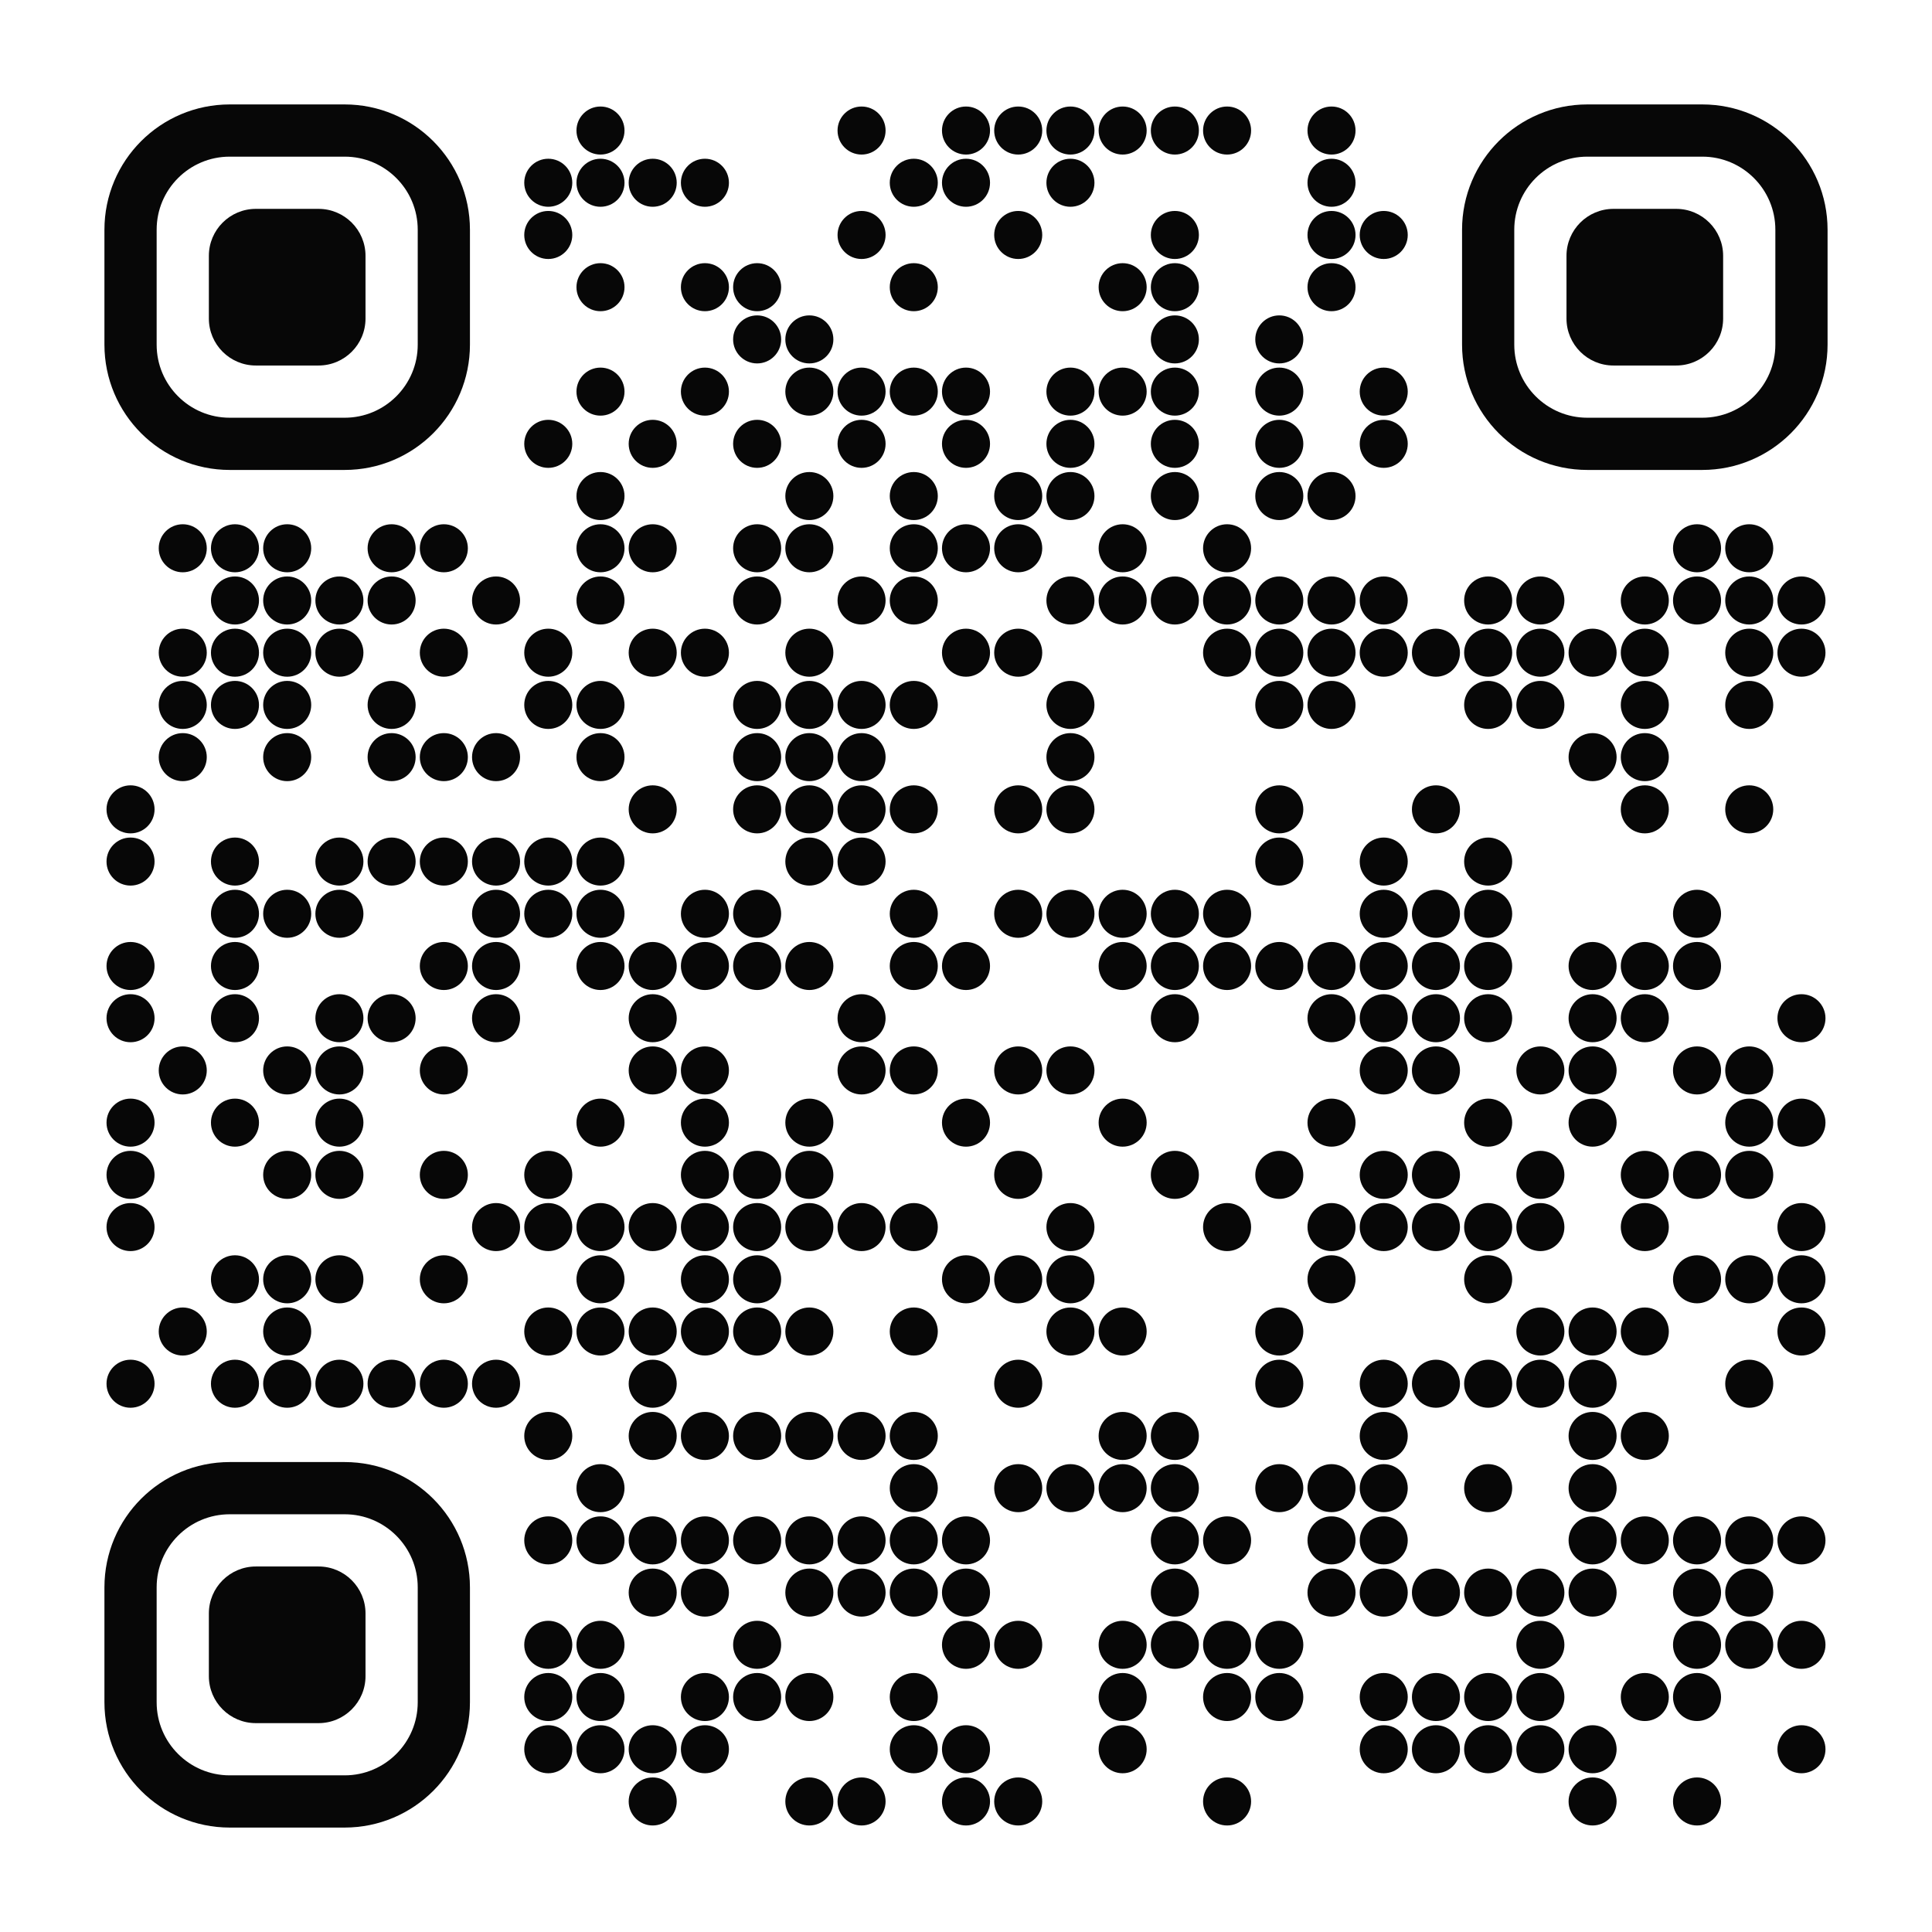
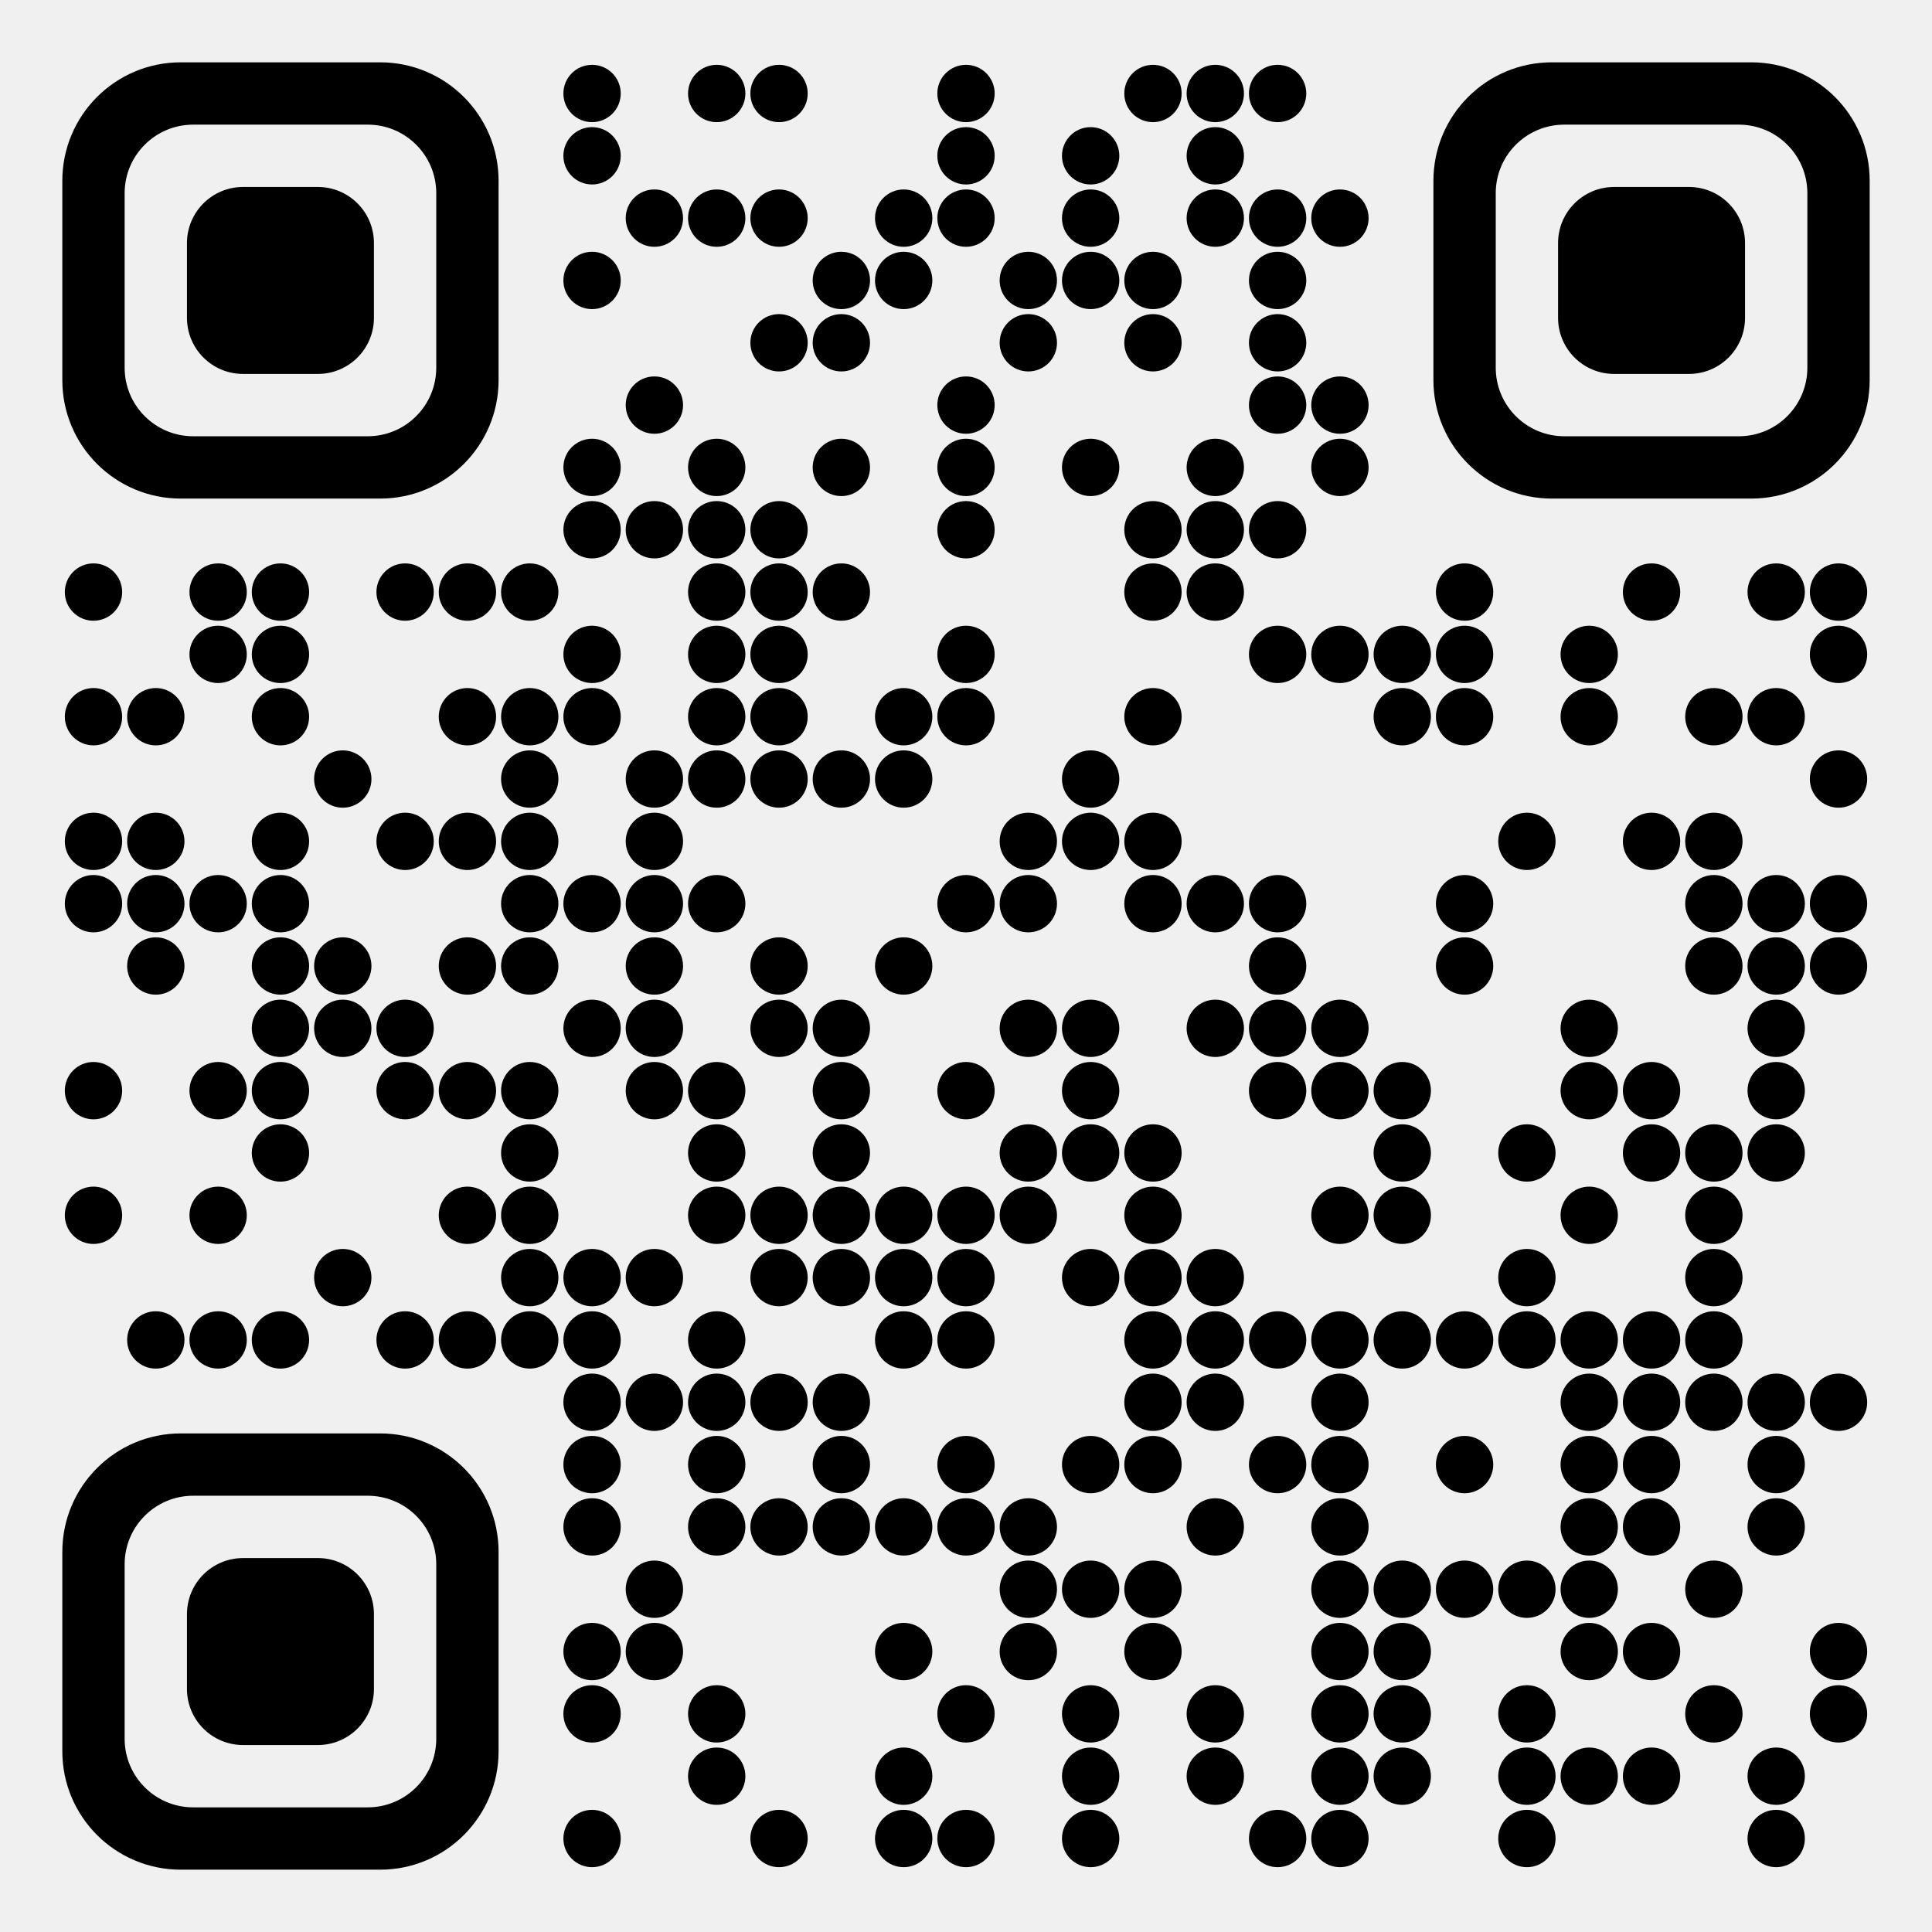
- <svg xmlns="http://www.w3.org/2000/svg" viewBox="0 0 37 37" shape-rendering="geometricPrecision">
-   <rect width="37" height="37" fill="#fff" />
-   <g fill="#070707">
-     <circle cx="11.5" cy="2.5" r="0.46" />
-     <circle cx="16.5" cy="2.5" r="0.46" />
-     <circle cx="18.5" cy="2.5" r="0.46" />
-     <circle cx="19.5" cy="2.5" r="0.46" />
-     <circle cx="20.5" cy="2.5" r="0.46" />
-     <circle cx="21.5" cy="2.5" r="0.46" />
-     <circle cx="22.5" cy="2.5" r="0.46" />
-     <circle cx="23.5" cy="2.5" r="0.46" />
-     <circle cx="25.5" cy="2.5" r="0.46" />
-     <circle cx="10.5" cy="3.5" r="0.46" />
-     <circle cx="11.5" cy="3.5" r="0.46" />
-     <circle cx="12.5" cy="3.5" r="0.46" />
-     <circle cx="13.5" cy="3.5" r="0.46" />
-     <circle cx="17.5" cy="3.5" r="0.46" />
-     <circle cx="18.5" cy="3.5" r="0.46" />
-     <circle cx="20.5" cy="3.5" r="0.46" />
-     <circle cx="25.5" cy="3.5" r="0.46" />
-     <circle cx="10.5" cy="4.5" r="0.46" />
-     <circle cx="16.5" cy="4.5" r="0.46" />
-     <circle cx="19.5" cy="4.5" r="0.46" />
-     <circle cx="22.5" cy="4.5" r="0.46" />
-     <circle cx="25.5" cy="4.5" r="0.46" />
-     <circle cx="26.5" cy="4.5" r="0.46" />
-     <circle cx="11.5" cy="5.5" r="0.46" />
-     <circle cx="13.5" cy="5.5" r="0.46" />
-     <circle cx="14.5" cy="5.5" r="0.46" />
-     <circle cx="17.5" cy="5.5" r="0.46" />
-     <circle cx="21.5" cy="5.5" r="0.46" />
-     <circle cx="22.5" cy="5.5" r="0.46" />
-     <circle cx="25.5" cy="5.5" r="0.46" />
-     <circle cx="14.5" cy="6.5" r="0.46" />
-     <circle cx="15.5" cy="6.5" r="0.46" />
-     <circle cx="22.5" cy="6.5" r="0.46" />
-     <circle cx="24.5" cy="6.5" r="0.46" />
-     <circle cx="11.5" cy="7.5" r="0.46" />
-     <circle cx="13.5" cy="7.5" r="0.46" />
-     <circle cx="15.5" cy="7.5" r="0.46" />
-     <circle cx="16.5" cy="7.5" r="0.46" />
-     <circle cx="17.5" cy="7.5" r="0.46" />
-     <circle cx="18.5" cy="7.5" r="0.46" />
-     <circle cx="20.5" cy="7.5" r="0.46" />
-     <circle cx="21.5" cy="7.5" r="0.46" />
-     <circle cx="22.5" cy="7.5" r="0.46" />
-     <circle cx="24.5" cy="7.5" r="0.46" />
-     <circle cx="26.5" cy="7.5" r="0.46" />
-     <circle cx="10.5" cy="8.5" r="0.46" />
-     <circle cx="12.5" cy="8.5" r="0.46" />
-     <circle cx="14.5" cy="8.5" r="0.46" />
-     <circle cx="16.5" cy="8.5" r="0.46" />
-     <circle cx="18.5" cy="8.5" r="0.46" />
-     <circle cx="20.5" cy="8.5" r="0.46" />
-     <circle cx="22.5" cy="8.5" r="0.46" />
-     <circle cx="24.5" cy="8.5" r="0.46" />
-     <circle cx="26.5" cy="8.5" r="0.46" />
-     <circle cx="11.5" cy="9.5" r="0.46" />
-     <circle cx="15.5" cy="9.5" r="0.46" />
-     <circle cx="17.5" cy="9.5" r="0.46" />
-     <circle cx="19.5" cy="9.5" r="0.46" />
-     <circle cx="20.5" cy="9.5" r="0.46" />
-     <circle cx="22.5" cy="9.5" r="0.46" />
-     <circle cx="24.5" cy="9.5" r="0.46" />
-     <circle cx="25.5" cy="9.5" r="0.46" />
-     <circle cx="3.5" cy="10.5" r="0.46" />
-     <circle cx="4.5" cy="10.5" r="0.46" />
-     <circle cx="5.5" cy="10.5" r="0.46" />
-     <circle cx="7.5" cy="10.5" r="0.46" />
-     <circle cx="8.5" cy="10.5" r="0.46" />
-     <circle cx="11.5" cy="10.5" r="0.46" />
-     <circle cx="12.5" cy="10.5" r="0.46" />
-     <circle cx="14.5" cy="10.5" r="0.46" />
-     <circle cx="15.5" cy="10.5" r="0.46" />
-     <circle cx="17.5" cy="10.5" r="0.46" />
-     <circle cx="18.5" cy="10.5" r="0.46" />
-     <circle cx="19.5" cy="10.5" r="0.46" />
-     <circle cx="21.5" cy="10.5" r="0.46" />
-     <circle cx="23.5" cy="10.5" r="0.46" />
-     <circle cx="32.5" cy="10.5" r="0.46" />
-     <circle cx="33.5" cy="10.5" r="0.46" />
-     <circle cx="4.5" cy="11.5" r="0.46" />
-     <circle cx="5.5" cy="11.5" r="0.46" />
-     <circle cx="6.5" cy="11.5" r="0.46" />
-     <circle cx="7.5" cy="11.5" r="0.46" />
-     <circle cx="9.5" cy="11.5" r="0.46" />
-     <circle cx="11.5" cy="11.5" r="0.46" />
-     <circle cx="14.5" cy="11.5" r="0.46" />
-     <circle cx="16.5" cy="11.5" r="0.46" />
-     <circle cx="17.5" cy="11.5" r="0.46" />
-     <circle cx="20.5" cy="11.5" r="0.46" />
-     <circle cx="21.5" cy="11.5" r="0.46" />
-     <circle cx="22.5" cy="11.5" r="0.46" />
-     <circle cx="23.5" cy="11.5" r="0.46" />
-     <circle cx="24.5" cy="11.5" r="0.46" />
-     <circle cx="25.5" cy="11.5" r="0.46" />
-     <circle cx="26.5" cy="11.5" r="0.46" />
-     <circle cx="28.5" cy="11.5" r="0.46" />
-     <circle cx="29.5" cy="11.5" r="0.46" />
-     <circle cx="31.5" cy="11.5" r="0.46" />
-     <circle cx="32.5" cy="11.5" r="0.46" />
-     <circle cx="33.5" cy="11.5" r="0.46" />
-     <circle cx="34.5" cy="11.5" r="0.46" />
-     <circle cx="3.5" cy="12.5" r="0.46" />
-     <circle cx="4.5" cy="12.5" r="0.46" />
-     <circle cx="5.5" cy="12.5" r="0.46" />
-     <circle cx="6.5" cy="12.5" r="0.46" />
-     <circle cx="8.5" cy="12.5" r="0.46" />
-     <circle cx="10.5" cy="12.5" r="0.46" />
-     <circle cx="12.5" cy="12.5" r="0.46" />
-     <circle cx="13.5" cy="12.5" r="0.46" />
-     <circle cx="15.5" cy="12.5" r="0.46" />
-     <circle cx="18.5" cy="12.5" r="0.46" />
-     <circle cx="19.5" cy="12.5" r="0.46" />
-     <circle cx="23.5" cy="12.5" r="0.46" />
-     <circle cx="24.5" cy="12.5" r="0.46" />
-     <circle cx="25.5" cy="12.5" r="0.46" />
-     <circle cx="26.5" cy="12.5" r="0.46" />
-     <circle cx="27.5" cy="12.5" r="0.46" />
-     <circle cx="28.5" cy="12.5" r="0.46" />
-     <circle cx="29.5" cy="12.5" r="0.46" />
-     <circle cx="30.5" cy="12.5" r="0.46" />
-     <circle cx="31.5" cy="12.5" r="0.46" />
-     <circle cx="33.5" cy="12.5" r="0.46" />
-     <circle cx="34.5" cy="12.5" r="0.46" />
-     <circle cx="3.5" cy="13.5" r="0.46" />
-     <circle cx="4.5" cy="13.5" r="0.46" />
-     <circle cx="5.5" cy="13.5" r="0.46" />
-     <circle cx="7.5" cy="13.5" r="0.46" />
-     <circle cx="10.5" cy="13.5" r="0.46" />
-     <circle cx="11.5" cy="13.5" r="0.46" />
-     <circle cx="14.5" cy="13.5" r="0.46" />
-     <circle cx="15.5" cy="13.5" r="0.46" />
-     <circle cx="16.5" cy="13.5" r="0.46" />
-     <circle cx="17.5" cy="13.5" r="0.46" />
-     <circle cx="20.5" cy="13.5" r="0.46" />
-     <circle cx="24.5" cy="13.5" r="0.46" />
-     <circle cx="25.5" cy="13.5" r="0.46" />
-     <circle cx="28.5" cy="13.5" r="0.46" />
-     <circle cx="29.5" cy="13.5" r="0.46" />
-     <circle cx="31.5" cy="13.5" r="0.46" />
-     <circle cx="33.5" cy="13.5" r="0.46" />
-     <circle cx="3.5" cy="14.5" r="0.46" />
-     <circle cx="5.5" cy="14.5" r="0.46" />
-     <circle cx="7.5" cy="14.5" r="0.46" />
-     <circle cx="8.5" cy="14.5" r="0.46" />
-     <circle cx="9.5" cy="14.5" r="0.46" />
-     <circle cx="11.5" cy="14.5" r="0.46" />
-     <circle cx="14.5" cy="14.5" r="0.46" />
-     <circle cx="15.5" cy="14.5" r="0.46" />
-     <circle cx="16.5" cy="14.5" r="0.46" />
-     <circle cx="20.5" cy="14.5" r="0.46" />
-     <circle cx="30.5" cy="14.5" r="0.46" />
-     <circle cx="31.5" cy="14.5" r="0.46" />
-     <circle cx="2.5" cy="15.5" r="0.46" />
-     <circle cx="12.5" cy="15.5" r="0.46" />
-     <circle cx="14.5" cy="15.5" r="0.46" />
-     <circle cx="15.5" cy="15.5" r="0.46" />
-     <circle cx="16.5" cy="15.5" r="0.46" />
-     <circle cx="17.5" cy="15.5" r="0.46" />
-     <circle cx="19.5" cy="15.5" r="0.46" />
-     <circle cx="20.5" cy="15.5" r="0.46" />
-     <circle cx="24.5" cy="15.5" r="0.46" />
-     <circle cx="27.5" cy="15.5" r="0.46" />
-     <circle cx="31.5" cy="15.5" r="0.46" />
-     <circle cx="33.5" cy="15.5" r="0.46" />
-     <circle cx="2.5" cy="16.5" r="0.46" />
-     <circle cx="4.5" cy="16.5" r="0.46" />
-     <circle cx="6.5" cy="16.5" r="0.46" />
-     <circle cx="7.5" cy="16.5" r="0.46" />
-     <circle cx="8.5" cy="16.5" r="0.46" />
-     <circle cx="9.5" cy="16.5" r="0.46" />
-     <circle cx="10.5" cy="16.5" r="0.46" />
-     <circle cx="11.5" cy="16.5" r="0.46" />
-     <circle cx="15.5" cy="16.5" r="0.46" />
-     <circle cx="16.5" cy="16.5" r="0.46" />
-     <circle cx="24.5" cy="16.5" r="0.46" />
-     <circle cx="26.5" cy="16.5" r="0.46" />
-     <circle cx="28.5" cy="16.5" r="0.46" />
-     <circle cx="4.5" cy="17.5" r="0.46" />
-     <circle cx="5.5" cy="17.5" r="0.46" />
-     <circle cx="6.5" cy="17.5" r="0.46" />
-     <circle cx="9.5" cy="17.5" r="0.46" />
-     <circle cx="10.5" cy="17.5" r="0.46" />
-     <circle cx="11.5" cy="17.5" r="0.46" />
-     <circle cx="13.5" cy="17.5" r="0.46" />
-     <circle cx="14.5" cy="17.5" r="0.46" />
-     <circle cx="17.5" cy="17.5" r="0.46" />
-     <circle cx="19.5" cy="17.5" r="0.46" />
-     <circle cx="20.5" cy="17.5" r="0.46" />
-     <circle cx="21.5" cy="17.5" r="0.46" />
-     <circle cx="22.5" cy="17.5" r="0.46" />
-     <circle cx="23.5" cy="17.5" r="0.46" />
-     <circle cx="26.5" cy="17.5" r="0.46" />
-     <circle cx="27.5" cy="17.5" r="0.46" />
-     <circle cx="28.5" cy="17.5" r="0.46" />
-     <circle cx="32.5" cy="17.5" r="0.46" />
-     <circle cx="2.5" cy="18.5" r="0.46" />
-     <circle cx="4.5" cy="18.5" r="0.46" />
-     <circle cx="8.5" cy="18.5" r="0.46" />
-     <circle cx="9.5" cy="18.5" r="0.46" />
-     <circle cx="11.5" cy="18.5" r="0.46" />
-     <circle cx="12.5" cy="18.5" r="0.46" />
-     <circle cx="13.5" cy="18.5" r="0.46" />
-     <circle cx="14.5" cy="18.5" r="0.46" />
-     <circle cx="15.5" cy="18.5" r="0.46" />
-     <circle cx="17.5" cy="18.5" r="0.46" />
-     <circle cx="18.5" cy="18.5" r="0.46" />
-     <circle cx="21.5" cy="18.5" r="0.46" />
-     <circle cx="22.5" cy="18.5" r="0.46" />
-     <circle cx="23.5" cy="18.5" r="0.46" />
-     <circle cx="24.5" cy="18.5" r="0.46" />
-     <circle cx="25.5" cy="18.5" r="0.46" />
-     <circle cx="26.5" cy="18.5" r="0.46" />
-     <circle cx="27.5" cy="18.5" r="0.46" />
-     <circle cx="28.5" cy="18.5" r="0.46" />
-     <circle cx="30.5" cy="18.5" r="0.46" />
-     <circle cx="31.5" cy="18.5" r="0.46" />
-     <circle cx="32.5" cy="18.5" r="0.46" />
-     <circle cx="2.5" cy="19.5" r="0.46" />
-     <circle cx="4.5" cy="19.5" r="0.46" />
-     <circle cx="6.5" cy="19.5" r="0.46" />
-     <circle cx="7.5" cy="19.5" r="0.46" />
-     <circle cx="9.5" cy="19.5" r="0.46" />
-     <circle cx="12.5" cy="19.5" r="0.46" />
-     <circle cx="16.5" cy="19.5" r="0.46" />
-     <circle cx="22.5" cy="19.5" r="0.46" />
-     <circle cx="25.5" cy="19.5" r="0.46" />
-     <circle cx="26.5" cy="19.5" r="0.46" />
-     <circle cx="27.5" cy="19.5" r="0.46" />
-     <circle cx="28.5" cy="19.5" r="0.46" />
-     <circle cx="30.5" cy="19.5" r="0.46" />
-     <circle cx="31.5" cy="19.5" r="0.46" />
-     <circle cx="34.5" cy="19.5" r="0.46" />
-     <circle cx="3.5" cy="20.5" r="0.46" />
-     <circle cx="5.5" cy="20.5" r="0.46" />
-     <circle cx="6.5" cy="20.5" r="0.46" />
-     <circle cx="8.5" cy="20.5" r="0.46" />
-     <circle cx="12.5" cy="20.5" r="0.46" />
-     <circle cx="13.5" cy="20.5" r="0.46" />
-     <circle cx="16.5" cy="20.5" r="0.46" />
-     <circle cx="17.5" cy="20.5" r="0.46" />
-     <circle cx="19.5" cy="20.5" r="0.46" />
-     <circle cx="20.5" cy="20.5" r="0.46" />
-     <circle cx="26.5" cy="20.5" r="0.46" />
-     <circle cx="27.5" cy="20.5" r="0.46" />
-     <circle cx="29.5" cy="20.5" r="0.46" />
-     <circle cx="30.5" cy="20.5" r="0.46" />
-     <circle cx="32.5" cy="20.5" r="0.46" />
-     <circle cx="33.5" cy="20.5" r="0.46" />
-     <circle cx="2.5" cy="21.5" r="0.46" />
-     <circle cx="4.5" cy="21.5" r="0.46" />
-     <circle cx="6.5" cy="21.5" r="0.46" />
-     <circle cx="11.5" cy="21.5" r="0.46" />
-     <circle cx="13.5" cy="21.5" r="0.46" />
-     <circle cx="15.5" cy="21.5" r="0.46" />
-     <circle cx="18.5" cy="21.5" r="0.46" />
-     <circle cx="21.5" cy="21.5" r="0.46" />
-     <circle cx="25.5" cy="21.5" r="0.46" />
-     <circle cx="28.5" cy="21.5" r="0.46" />
-     <circle cx="30.5" cy="21.5" r="0.46" />
-     <circle cx="33.5" cy="21.5" r="0.46" />
-     <circle cx="34.5" cy="21.5" r="0.46" />
-     <circle cx="2.5" cy="22.5" r="0.46" />
-     <circle cx="5.5" cy="22.5" r="0.46" />
-     <circle cx="6.5" cy="22.5" r="0.46" />
-     <circle cx="8.5" cy="22.5" r="0.46" />
-     <circle cx="10.5" cy="22.5" r="0.46" />
-     <circle cx="13.5" cy="22.5" r="0.46" />
-     <circle cx="14.5" cy="22.5" r="0.46" />
-     <circle cx="15.5" cy="22.5" r="0.46" />
-     <circle cx="19.5" cy="22.5" r="0.46" />
-     <circle cx="22.5" cy="22.5" r="0.46" />
-     <circle cx="24.5" cy="22.5" r="0.46" />
-     <circle cx="26.5" cy="22.5" r="0.46" />
-     <circle cx="27.5" cy="22.5" r="0.46" />
-     <circle cx="29.5" cy="22.5" r="0.46" />
-     <circle cx="31.5" cy="22.5" r="0.46" />
-     <circle cx="32.5" cy="22.5" r="0.46" />
-     <circle cx="33.5" cy="22.5" r="0.46" />
-     <circle cx="2.5" cy="23.5" r="0.46" />
-     <circle cx="9.5" cy="23.5" r="0.46" />
-     <circle cx="10.5" cy="23.5" r="0.46" />
-     <circle cx="11.5" cy="23.5" r="0.46" />
-     <circle cx="12.5" cy="23.5" r="0.46" />
-     <circle cx="13.5" cy="23.5" r="0.46" />
-     <circle cx="14.5" cy="23.5" r="0.46" />
-     <circle cx="15.5" cy="23.5" r="0.46" />
-     <circle cx="16.5" cy="23.5" r="0.46" />
-     <circle cx="17.5" cy="23.5" r="0.46" />
-     <circle cx="20.5" cy="23.5" r="0.46" />
-     <circle cx="23.5" cy="23.5" r="0.46" />
-     <circle cx="25.5" cy="23.5" r="0.46" />
-     <circle cx="26.5" cy="23.5" r="0.46" />
-     <circle cx="27.5" cy="23.5" r="0.46" />
-     <circle cx="28.5" cy="23.5" r="0.46" />
-     <circle cx="29.5" cy="23.5" r="0.46" />
-     <circle cx="31.5" cy="23.5" r="0.46" />
-     <circle cx="34.5" cy="23.5" r="0.46" />
-     <circle cx="4.5" cy="24.5" r="0.46" />
-     <circle cx="5.5" cy="24.5" r="0.46" />
-     <circle cx="6.5" cy="24.5" r="0.46" />
-     <circle cx="8.5" cy="24.5" r="0.46" />
-     <circle cx="11.5" cy="24.5" r="0.46" />
-     <circle cx="13.5" cy="24.5" r="0.46" />
-     <circle cx="14.5" cy="24.5" r="0.46" />
-     <circle cx="18.5" cy="24.5" r="0.46" />
-     <circle cx="19.5" cy="24.5" r="0.46" />
-     <circle cx="20.5" cy="24.5" r="0.46" />
-     <circle cx="25.5" cy="24.5" r="0.46" />
-     <circle cx="28.5" cy="24.5" r="0.46" />
-     <circle cx="32.5" cy="24.5" r="0.46" />
-     <circle cx="33.5" cy="24.5" r="0.46" />
-     <circle cx="34.5" cy="24.5" r="0.46" />
-     <circle cx="3.5" cy="25.5" r="0.46" />
-     <circle cx="5.5" cy="25.5" r="0.46" />
-     <circle cx="10.5" cy="25.5" r="0.46" />
-     <circle cx="11.5" cy="25.5" r="0.46" />
-     <circle cx="12.5" cy="25.5" r="0.46" />
-     <circle cx="13.5" cy="25.5" r="0.46" />
-     <circle cx="14.5" cy="25.5" r="0.46" />
-     <circle cx="15.5" cy="25.5" r="0.46" />
-     <circle cx="17.5" cy="25.5" r="0.46" />
-     <circle cx="20.5" cy="25.5" r="0.46" />
-     <circle cx="21.5" cy="25.5" r="0.46" />
-     <circle cx="24.5" cy="25.5" r="0.46" />
-     <circle cx="29.5" cy="25.5" r="0.46" />
-     <circle cx="30.5" cy="25.5" r="0.46" />
-     <circle cx="31.5" cy="25.5" r="0.46" />
-     <circle cx="34.5" cy="25.5" r="0.46" />
-     <circle cx="2.5" cy="26.5" r="0.46" />
-     <circle cx="4.5" cy="26.5" r="0.46" />
-     <circle cx="5.5" cy="26.5" r="0.46" />
-     <circle cx="6.5" cy="26.5" r="0.46" />
-     <circle cx="7.5" cy="26.5" r="0.46" />
-     <circle cx="8.5" cy="26.5" r="0.46" />
-     <circle cx="9.5" cy="26.5" r="0.46" />
-     <circle cx="12.5" cy="26.5" r="0.46" />
-     <circle cx="19.5" cy="26.5" r="0.46" />
-     <circle cx="24.5" cy="26.5" r="0.46" />
-     <circle cx="26.5" cy="26.5" r="0.46" />
-     <circle cx="27.5" cy="26.5" r="0.46" />
-     <circle cx="28.5" cy="26.5" r="0.46" />
-     <circle cx="29.5" cy="26.5" r="0.46" />
-     <circle cx="30.5" cy="26.5" r="0.46" />
-     <circle cx="33.5" cy="26.5" r="0.46" />
-     <circle cx="10.5" cy="27.5" r="0.46" />
-     <circle cx="12.5" cy="27.5" r="0.46" />
-     <circle cx="13.5" cy="27.5" r="0.46" />
-     <circle cx="14.5" cy="27.5" r="0.46" />
-     <circle cx="15.5" cy="27.5" r="0.46" />
-     <circle cx="16.5" cy="27.5" r="0.46" />
-     <circle cx="17.5" cy="27.5" r="0.46" />
-     <circle cx="21.5" cy="27.5" r="0.46" />
-     <circle cx="22.5" cy="27.5" r="0.46" />
-     <circle cx="26.5" cy="27.5" r="0.46" />
-     <circle cx="30.5" cy="27.5" r="0.46" />
-     <circle cx="31.5" cy="27.5" r="0.46" />
-     <circle cx="11.5" cy="28.5" r="0.46" />
-     <circle cx="17.5" cy="28.5" r="0.46" />
-     <circle cx="19.5" cy="28.5" r="0.46" />
-     <circle cx="20.5" cy="28.5" r="0.46" />
-     <circle cx="21.5" cy="28.5" r="0.46" />
-     <circle cx="22.5" cy="28.5" r="0.46" />
-     <circle cx="24.5" cy="28.5" r="0.46" />
-     <circle cx="25.5" cy="28.5" r="0.46" />
-     <circle cx="26.5" cy="28.5" r="0.46" />
-     <circle cx="28.5" cy="28.5" r="0.46" />
-     <circle cx="30.5" cy="28.5" r="0.46" />
-     <circle cx="10.5" cy="29.5" r="0.46" />
-     <circle cx="11.5" cy="29.5" r="0.46" />
-     <circle cx="12.5" cy="29.5" r="0.46" />
-     <circle cx="13.5" cy="29.5" r="0.46" />
-     <circle cx="14.5" cy="29.5" r="0.46" />
-     <circle cx="15.5" cy="29.5" r="0.46" />
-     <circle cx="16.5" cy="29.5" r="0.46" />
-     <circle cx="17.5" cy="29.5" r="0.46" />
-     <circle cx="18.5" cy="29.5" r="0.46" />
-     <circle cx="22.5" cy="29.5" r="0.46" />
-     <circle cx="23.5" cy="29.5" r="0.46" />
-     <circle cx="25.5" cy="29.5" r="0.46" />
-     <circle cx="26.5" cy="29.5" r="0.46" />
-     <circle cx="30.5" cy="29.5" r="0.46" />
-     <circle cx="31.5" cy="29.5" r="0.46" />
-     <circle cx="32.5" cy="29.5" r="0.46" />
-     <circle cx="33.5" cy="29.5" r="0.46" />
-     <circle cx="34.5" cy="29.5" r="0.46" />
-     <circle cx="12.5" cy="30.5" r="0.46" />
-     <circle cx="13.5" cy="30.5" r="0.46" />
-     <circle cx="15.5" cy="30.5" r="0.46" />
-     <circle cx="16.5" cy="30.5" r="0.46" />
-     <circle cx="17.5" cy="30.5" r="0.46" />
-     <circle cx="18.5" cy="30.5" r="0.46" />
-     <circle cx="22.5" cy="30.5" r="0.46" />
-     <circle cx="25.5" cy="30.5" r="0.46" />
-     <circle cx="26.5" cy="30.5" r="0.46" />
-     <circle cx="27.5" cy="30.5" r="0.46" />
-     <circle cx="28.5" cy="30.5" r="0.46" />
-     <circle cx="29.5" cy="30.5" r="0.46" />
-     <circle cx="30.5" cy="30.5" r="0.46" />
-     <circle cx="32.5" cy="30.5" r="0.46" />
-     <circle cx="33.5" cy="30.5" r="0.46" />
-     <circle cx="10.5" cy="31.5" r="0.46" />
-     <circle cx="11.5" cy="31.5" r="0.46" />
-     <circle cx="14.5" cy="31.5" r="0.46" />
-     <circle cx="18.5" cy="31.5" r="0.46" />
-     <circle cx="19.5" cy="31.5" r="0.46" />
-     <circle cx="21.5" cy="31.5" r="0.46" />
-     <circle cx="22.5" cy="31.5" r="0.46" />
-     <circle cx="23.5" cy="31.5" r="0.46" />
-     <circle cx="24.5" cy="31.5" r="0.46" />
-     <circle cx="29.5" cy="31.5" r="0.46" />
-     <circle cx="32.5" cy="31.5" r="0.46" />
-     <circle cx="33.5" cy="31.5" r="0.46" />
-     <circle cx="34.5" cy="31.5" r="0.46" />
-     <circle cx="10.5" cy="32.5" r="0.46" />
-     <circle cx="11.5" cy="32.5" r="0.46" />
-     <circle cx="13.5" cy="32.5" r="0.46" />
-     <circle cx="14.5" cy="32.5" r="0.46" />
-     <circle cx="15.5" cy="32.5" r="0.46" />
-     <circle cx="17.5" cy="32.5" r="0.46" />
-     <circle cx="21.5" cy="32.5" r="0.46" />
-     <circle cx="23.5" cy="32.5" r="0.46" />
-     <circle cx="24.5" cy="32.5" r="0.46" />
-     <circle cx="26.5" cy="32.5" r="0.46" />
-     <circle cx="27.5" cy="32.5" r="0.46" />
-     <circle cx="28.5" cy="32.5" r="0.46" />
-     <circle cx="29.5" cy="32.5" r="0.46" />
-     <circle cx="31.5" cy="32.5" r="0.46" />
-     <circle cx="32.5" cy="32.5" r="0.46" />
-     <circle cx="10.5" cy="33.5" r="0.46" />
-     <circle cx="11.5" cy="33.5" r="0.46" />
-     <circle cx="12.5" cy="33.5" r="0.46" />
-     <circle cx="13.5" cy="33.5" r="0.46" />
-     <circle cx="17.5" cy="33.5" r="0.46" />
-     <circle cx="18.5" cy="33.5" r="0.46" />
-     <circle cx="21.5" cy="33.5" r="0.46" />
-     <circle cx="26.5" cy="33.5" r="0.46" />
-     <circle cx="27.5" cy="33.5" r="0.46" />
-     <circle cx="28.5" cy="33.5" r="0.46" />
-     <circle cx="29.5" cy="33.5" r="0.46" />
-     <circle cx="30.5" cy="33.5" r="0.46" />
-     <circle cx="34.5" cy="33.5" r="0.46" />
-     <circle cx="12.5" cy="34.5" r="0.46" />
-     <circle cx="15.5" cy="34.5" r="0.46" />
-     <circle cx="16.5" cy="34.5" r="0.46" />
-     <circle cx="18.5" cy="34.5" r="0.46" />
-     <circle cx="19.5" cy="34.5" r="0.46" />
-     <circle cx="23.5" cy="34.5" r="0.46" />
-     <circle cx="30.5" cy="34.5" r="0.46" />
-     <circle cx="32.5" cy="34.5" r="0.46" />
-     <rect x="2.5" y="2.5" width="6" height="6" rx="1.9" fill="none" stroke="#070707" stroke-width="1" />
-     <rect x="4" y="4" width="3" height="3" rx="0.9" />
-     <rect x="28.5" y="2.5" width="6" height="6" rx="1.9" fill="none" stroke="#070707" stroke-width="1" />
-     <rect x="30" y="4" width="3" height="3" rx="0.9" />
-     <rect x="2.5" y="28.5" width="6" height="6" rx="1.9" fill="none" stroke="#070707" stroke-width="1" />
-     <rect x="4" y="30" width="3" height="3" rx="0.9" />
+ <svg xmlns="http://www.w3.org/2000/svg" viewBox="0 0 31 31">
+   <g>
+     <circle cx="9.5" cy="1.5" r=".46" />
+     <circle cx="11.5" cy="1.5" r=".46" />
+     <circle cx="12.5" cy="1.5" r=".46" />
+     <circle cx="15.5" cy="1.5" r=".46" />
+     <circle cx="18.5" cy="1.5" r=".46" />
+     <circle cx="19.5" cy="1.5" r=".46" />
+     <circle cx="20.5" cy="1.5" r=".46" />
+     <circle cx="9.5" cy="2.5" r=".46" />
+     <circle cx="15.5" cy="2.5" r=".46" />
+     <circle cx="17.5" cy="2.5" r=".46" />
+     <circle cx="19.5" cy="2.5" r=".46" />
+     <circle cx="10.5" cy="3.5" r=".46" />
+     <circle cx="11.5" cy="3.5" r=".46" />
+     <circle cx="12.5" cy="3.5" r=".46" />
+     <circle cx="14.5" cy="3.5" r=".46" />
+     <circle cx="15.5" cy="3.5" r=".46" />
+     <circle cx="17.5" cy="3.5" r=".46" />
+     <circle cx="19.5" cy="3.5" r=".46" />
+     <circle cx="20.5" cy="3.5" r=".46" />
+     <circle cx="21.5" cy="3.5" r=".46" />
+     <circle cx="9.5" cy="4.5" r=".46" />
+     <circle cx="13.5" cy="4.5" r=".46" />
+     <circle cx="14.5" cy="4.5" r=".46" />
+     <circle cx="16.5" cy="4.5" r=".46" />
+     <circle cx="17.5" cy="4.5" r=".46" />
+     <circle cx="18.5" cy="4.5" r=".46" />
+     <circle cx="20.5" cy="4.5" r=".46" />
+     <circle cx="12.5" cy="5.5" r=".46" />
+     <circle cx="13.5" cy="5.5" r=".46" />
+     <circle cx="16.5" cy="5.5" r=".46" />
+     <circle cx="18.5" cy="5.5" r=".46" />
+     <circle cx="20.5" cy="5.5" r=".46" />
+     <circle cx="10.5" cy="6.5" r=".46" />
+     <circle cx="15.5" cy="6.5" r=".46" />
+     <circle cx="20.5" cy="6.5" r=".46" />
+     <circle cx="21.5" cy="6.5" r=".46" />
+     <circle cx="9.5" cy="7.5" r=".46" />
+     <circle cx="11.5" cy="7.5" r=".46" />
+     <circle cx="13.5" cy="7.5" r=".46" />
+     <circle cx="15.5" cy="7.5" r=".46" />
+     <circle cx="17.5" cy="7.5" r=".46" />
+     <circle cx="19.5" cy="7.5" r=".46" />
+     <circle cx="21.5" cy="7.5" r=".46" />
+     <circle cx="9.5" cy="8.5" r=".46" />
+     <circle cx="10.5" cy="8.5" r=".46" />
+     <circle cx="11.5" cy="8.5" r=".46" />
+     <circle cx="12.5" cy="8.5" r=".46" />
+     <circle cx="15.5" cy="8.5" r=".46" />
+     <circle cx="18.5" cy="8.5" r=".46" />
+     <circle cx="19.5" cy="8.5" r=".46" />
+     <circle cx="20.5" cy="8.5" r=".46" />
+     <circle cx="1.5" cy="9.5" r=".46" />
+     <circle cx="3.5" cy="9.5" r=".46" />
+     <circle cx="4.5" cy="9.5" r=".46" />
+     <circle cx="6.5" cy="9.5" r=".46" />
+     <circle cx="7.5" cy="9.5" r=".46" />
+     <circle cx="8.5" cy="9.5" r=".46" />
+     <circle cx="11.5" cy="9.5" r=".46" />
+     <circle cx="12.5" cy="9.5" r=".46" />
+     <circle cx="13.5" cy="9.5" r=".46" />
+     <circle cx="18.5" cy="9.5" r=".46" />
+     <circle cx="19.5" cy="9.5" r=".46" />
+     <circle cx="23.5" cy="9.5" r=".46" />
+     <circle cx="26.5" cy="9.5" r=".46" />
+     <circle cx="28.5" cy="9.5" r=".46" />
+     <circle cx="29.5" cy="9.5" r=".46" />
+     <circle cx="3.5" cy="10.5" r=".46" />
+     <circle cx="4.5" cy="10.5" r=".46" />
+     <circle cx="9.5" cy="10.5" r=".46" />
+     <circle cx="11.5" cy="10.5" r=".46" />
+     <circle cx="12.5" cy="10.5" r=".46" />
+     <circle cx="15.5" cy="10.5" r=".46" />
+     <circle cx="20.5" cy="10.5" r=".46" />
+     <circle cx="21.5" cy="10.5" r=".46" />
+     <circle cx="22.5" cy="10.5" r=".46" />
+     <circle cx="23.5" cy="10.5" r=".46" />
+     <circle cx="25.5" cy="10.5" r=".46" />
+     <circle cx="29.5" cy="10.5" r=".46" />
+     <circle cx="1.5" cy="11.5" r=".46" />
+     <circle cx="2.5" cy="11.5" r=".46" />
+     <circle cx="4.5" cy="11.5" r=".46" />
+     <circle cx="7.5" cy="11.5" r=".46" />
+     <circle cx="8.5" cy="11.5" r=".46" />
+     <circle cx="9.5" cy="11.5" r=".46" />
+     <circle cx="11.5" cy="11.5" r=".46" />
+     <circle cx="12.5" cy="11.5" r=".46" />
+     <circle cx="14.5" cy="11.5" r=".46" />
+     <circle cx="15.5" cy="11.5" r=".46" />
+     <circle cx="18.5" cy="11.5" r=".46" />
+     <circle cx="22.5" cy="11.5" r=".46" />
+     <circle cx="23.5" cy="11.5" r=".46" />
+     <circle cx="25.5" cy="11.5" r=".46" />
+     <circle cx="27.5" cy="11.5" r=".46" />
+     <circle cx="28.5" cy="11.5" r=".46" />
+     <circle cx="5.5" cy="12.5" r=".46" />
+     <circle cx="8.5" cy="12.5" r=".46" />
+     <circle cx="10.5" cy="12.5" r=".46" />
+     <circle cx="11.5" cy="12.5" r=".46" />
+     <circle cx="12.5" cy="12.5" r=".46" />
+     <circle cx="13.5" cy="12.5" r=".46" />
+     <circle cx="14.5" cy="12.5" r=".46" />
+     <circle cx="17.5" cy="12.5" r=".46" />
+     <circle cx="29.5" cy="12.5" r=".46" />
+     <circle cx="1.5" cy="13.5" r=".46" />
+     <circle cx="2.5" cy="13.5" r=".46" />
+     <circle cx="4.5" cy="13.5" r=".46" />
+     <circle cx="6.5" cy="13.5" r=".46" />
+     <circle cx="7.5" cy="13.5" r=".46" />
+     <circle cx="8.5" cy="13.5" r=".46" />
+     <circle cx="10.5" cy="13.5" r=".46" />
+     <circle cx="16.5" cy="13.5" r=".46" />
+     <circle cx="17.5" cy="13.5" r=".46" />
+     <circle cx="18.5" cy="13.5" r=".46" />
+     <circle cx="24.5" cy="13.5" r=".46" />
+     <circle cx="26.5" cy="13.5" r=".46" />
+     <circle cx="27.5" cy="13.5" r=".46" />
+     <circle cx="1.5" cy="14.5" r=".46" />
+     <circle cx="2.5" cy="14.5" r=".46" />
+     <circle cx="3.5" cy="14.5" r=".46" />
+     <circle cx="4.5" cy="14.5" r=".46" />
+     <circle cx="8.5" cy="14.5" r=".46" />
+     <circle cx="9.5" cy="14.5" r=".46" />
+     <circle cx="10.5" cy="14.5" r=".46" />
+     <circle cx="11.5" cy="14.5" r=".46" />
+     <circle cx="15.5" cy="14.5" r=".46" />
+     <circle cx="16.5" cy="14.5" r=".46" />
+     <circle cx="18.5" cy="14.5" r=".46" />
+     <circle cx="19.5" cy="14.5" r=".46" />
+     <circle cx="20.5" cy="14.5" r=".46" />
+     <circle cx="23.5" cy="14.5" r=".46" />
+     <circle cx="27.5" cy="14.5" r=".46" />
+     <circle cx="28.5" cy="14.5" r=".46" />
+     <circle cx="29.5" cy="14.5" r=".46" />
+     <circle cx="2.5" cy="15.5" r=".46" />
+     <circle cx="4.5" cy="15.5" r=".46" />
+     <circle cx="5.5" cy="15.5" r=".46" />
+     <circle cx="7.5" cy="15.5" r=".46" />
+     <circle cx="8.5" cy="15.5" r=".46" />
+     <circle cx="10.5" cy="15.5" r=".46" />
+     <circle cx="12.5" cy="15.5" r=".46" />
+     <circle cx="14.5" cy="15.5" r=".46" />
+     <circle cx="20.5" cy="15.5" r=".46" />
+     <circle cx="23.5" cy="15.5" r=".46" />
+     <circle cx="27.5" cy="15.5" r=".46" />
+     <circle cx="28.5" cy="15.5" r=".46" />
+     <circle cx="29.5" cy="15.5" r=".46" />
+     <circle cx="4.5" cy="16.5" r=".46" />
+     <circle cx="5.5" cy="16.5" r=".46" />
+     <circle cx="6.5" cy="16.5" r=".46" />
+     <circle cx="9.5" cy="16.5" r=".46" />
+     <circle cx="10.5" cy="16.5" r=".46" />
+     <circle cx="12.5" cy="16.5" r=".46" />
+     <circle cx="13.5" cy="16.5" r=".46" />
+     <circle cx="16.5" cy="16.5" r=".46" />
+     <circle cx="17.5" cy="16.5" r=".46" />
+     <circle cx="19.5" cy="16.5" r=".46" />
+     <circle cx="20.5" cy="16.5" r=".46" />
+     <circle cx="21.5" cy="16.5" r=".46" />
+     <circle cx="25.5" cy="16.5" r=".46" />
+     <circle cx="28.5" cy="16.5" r=".46" />
+     <circle cx="1.5" cy="17.5" r=".46" />
+     <circle cx="3.5" cy="17.5" r=".46" />
+     <circle cx="4.5" cy="17.5" r=".46" />
+     <circle cx="6.5" cy="17.5" r=".46" />
+     <circle cx="7.5" cy="17.5" r=".46" />
+     <circle cx="8.5" cy="17.5" r=".46" />
+     <circle cx="10.5" cy="17.5" r=".46" />
+     <circle cx="11.5" cy="17.5" r=".46" />
+     <circle cx="13.5" cy="17.5" r=".46" />
+     <circle cx="15.5" cy="17.5" r=".46" />
+     <circle cx="17.5" cy="17.5" r=".46" />
+     <circle cx="20.5" cy="17.5" r=".46" />
+     <circle cx="21.5" cy="17.5" r=".46" />
+     <circle cx="22.5" cy="17.5" r=".46" />
+     <circle cx="25.5" cy="17.5" r=".46" />
+     <circle cx="26.5" cy="17.5" r=".46" />
+     <circle cx="28.5" cy="17.5" r=".46" />
+     <circle cx="4.5" cy="18.5" r=".46" />
+     <circle cx="8.5" cy="18.5" r=".46" />
+     <circle cx="11.5" cy="18.5" r=".46" />
+     <circle cx="13.5" cy="18.5" r=".46" />
+     <circle cx="16.5" cy="18.5" r=".46" />
+     <circle cx="17.5" cy="18.5" r=".46" />
+     <circle cx="18.5" cy="18.5" r=".46" />
+     <circle cx="22.5" cy="18.5" r=".46" />
+     <circle cx="24.5" cy="18.5" r=".46" />
+     <circle cx="26.5" cy="18.5" r=".46" />
+     <circle cx="27.5" cy="18.5" r=".46" />
+     <circle cx="28.5" cy="18.5" r=".46" />
+     <circle cx="1.5" cy="19.5" r=".46" />
+     <circle cx="3.5" cy="19.5" r=".46" />
+     <circle cx="7.5" cy="19.5" r=".46" />
+     <circle cx="8.5" cy="19.5" r=".46" />
+     <circle cx="11.5" cy="19.5" r=".46" />
+     <circle cx="12.5" cy="19.5" r=".46" />
+     <circle cx="13.5" cy="19.5" r=".46" />
+     <circle cx="14.5" cy="19.5" r=".46" />
+     <circle cx="15.5" cy="19.5" r=".46" />
+     <circle cx="16.5" cy="19.5" r=".46" />
+     <circle cx="18.5" cy="19.5" r=".46" />
+     <circle cx="21.5" cy="19.5" r=".46" />
+     <circle cx="22.5" cy="19.5" r=".46" />
+     <circle cx="25.5" cy="19.5" r=".46" />
+     <circle cx="27.5" cy="19.5" r=".46" />
+     <circle cx="5.5" cy="20.5" r=".46" />
+     <circle cx="8.5" cy="20.5" r=".46" />
+     <circle cx="9.5" cy="20.5" r=".46" />
+     <circle cx="10.5" cy="20.5" r=".46" />
+     <circle cx="12.5" cy="20.5" r=".46" />
+     <circle cx="13.5" cy="20.5" r=".46" />
+     <circle cx="14.5" cy="20.5" r=".46" />
+     <circle cx="15.5" cy="20.5" r=".46" />
+     <circle cx="17.5" cy="20.5" r=".46" />
+     <circle cx="18.5" cy="20.5" r=".46" />
+     <circle cx="19.5" cy="20.5" r=".46" />
+     <circle cx="24.5" cy="20.5" r=".46" />
+     <circle cx="27.5" cy="20.5" r=".46" />
+     <circle cx="2.5" cy="21.5" r=".46" />
+     <circle cx="3.5" cy="21.5" r=".46" />
+     <circle cx="4.5" cy="21.5" r=".46" />
+     <circle cx="6.5" cy="21.5" r=".46" />
+     <circle cx="7.5" cy="21.5" r=".46" />
+     <circle cx="8.5" cy="21.5" r=".46" />
+     <circle cx="9.5" cy="21.5" r=".46" />
+     <circle cx="11.5" cy="21.5" r=".46" />
+     <circle cx="14.5" cy="21.5" r=".46" />
+     <circle cx="15.5" cy="21.5" r=".46" />
+     <circle cx="18.5" cy="21.5" r=".46" />
+     <circle cx="19.5" cy="21.5" r=".46" />
+     <circle cx="20.5" cy="21.5" r=".46" />
+     <circle cx="21.5" cy="21.5" r=".46" />
+     <circle cx="22.5" cy="21.5" r=".46" />
+     <circle cx="23.5" cy="21.5" r=".46" />
+     <circle cx="24.5" cy="21.5" r=".46" />
+     <circle cx="25.5" cy="21.5" r=".46" />
+     <circle cx="26.5" cy="21.5" r=".46" />
+     <circle cx="27.5" cy="21.5" r=".46" />
+     <circle cx="9.5" cy="22.5" r=".46" />
+     <circle cx="10.5" cy="22.5" r=".46" />
+     <circle cx="11.5" cy="22.5" r=".46" />
+     <circle cx="12.5" cy="22.5" r=".46" />
+     <circle cx="13.5" cy="22.5" r=".46" />
+     <circle cx="18.5" cy="22.5" r=".46" />
+     <circle cx="19.5" cy="22.5" r=".46" />
+     <circle cx="21.5" cy="22.5" r=".46" />
+     <circle cx="25.5" cy="22.5" r=".46" />
+     <circle cx="26.5" cy="22.5" r=".46" />
+     <circle cx="27.5" cy="22.5" r=".46" />
+     <circle cx="28.5" cy="22.5" r=".46" />
+     <circle cx="29.5" cy="22.5" r=".46" />
+     <circle cx="9.5" cy="23.5" r=".46" />
+     <circle cx="11.5" cy="23.5" r=".46" />
+     <circle cx="13.5" cy="23.5" r=".46" />
+     <circle cx="15.5" cy="23.5" r=".46" />
+     <circle cx="17.5" cy="23.5" r=".46" />
+     <circle cx="18.5" cy="23.5" r=".46" />
+     <circle cx="20.5" cy="23.5" r=".46" />
+     <circle cx="21.5" cy="23.5" r=".46" />
+     <circle cx="23.5" cy="23.5" r=".46" />
+     <circle cx="25.5" cy="23.5" r=".46" />
+     <circle cx="26.5" cy="23.5" r=".46" />
+     <circle cx="28.5" cy="23.5" r=".46" />
+     <circle cx="9.5" cy="24.5" r=".46" />
+     <circle cx="11.5" cy="24.5" r=".46" />
+     <circle cx="12.5" cy="24.5" r=".46" />
+     <circle cx="13.5" cy="24.5" r=".46" />
+     <circle cx="14.5" cy="24.5" r=".46" />
+     <circle cx="15.5" cy="24.5" r=".46" />
+     <circle cx="16.5" cy="24.5" r=".46" />
+     <circle cx="19.5" cy="24.5" r=".46" />
+     <circle cx="21.5" cy="24.5" r=".46" />
+     <circle cx="25.5" cy="24.5" r=".46" />
+     <circle cx="26.5" cy="24.5" r=".46" />
+     <circle cx="28.5" cy="24.5" r=".46" />
+     <circle cx="10.5" cy="25.5" r=".46" />
+     <circle cx="16.5" cy="25.5" r=".46" />
+     <circle cx="17.5" cy="25.5" r=".46" />
+     <circle cx="18.5" cy="25.5" r=".46" />
+     <circle cx="21.5" cy="25.5" r=".46" />
+     <circle cx="22.5" cy="25.5" r=".46" />
+     <circle cx="23.5" cy="25.5" r=".46" />
+     <circle cx="24.5" cy="25.5" r=".46" />
+     <circle cx="25.5" cy="25.5" r=".46" />
+     <circle cx="27.5" cy="25.5" r=".46" />
+     <circle cx="9.5" cy="26.5" r=".46" />
+     <circle cx="10.5" cy="26.5" r=".46" />
+     <circle cx="14.5" cy="26.5" r=".46" />
+     <circle cx="16.5" cy="26.5" r=".46" />
+     <circle cx="18.5" cy="26.5" r=".46" />
+     <circle cx="21.5" cy="26.5" r=".46" />
+     <circle cx="22.5" cy="26.5" r=".46" />
+     <circle cx="25.5" cy="26.5" r=".46" />
+     <circle cx="26.5" cy="26.5" r=".46" />
+     <circle cx="29.5" cy="26.5" r=".46" />
+     <circle cx="9.5" cy="27.5" r=".46" />
+     <circle cx="11.5" cy="27.5" r=".46" />
+     <circle cx="15.5" cy="27.5" r=".46" />
+     <circle cx="17.5" cy="27.5" r=".46" />
+     <circle cx="19.5" cy="27.5" r=".46" />
+     <circle cx="21.5" cy="27.5" r=".46" />
+     <circle cx="22.5" cy="27.5" r=".46" />
+     <circle cx="24.5" cy="27.5" r=".46" />
+     <circle cx="27.5" cy="27.5" r=".46" />
+     <circle cx="29.5" cy="27.5" r=".46" />
+     <circle cx="11.5" cy="28.5" r=".46" />
+     <circle cx="14.5" cy="28.5" r=".46" />
+     <circle cx="17.5" cy="28.5" r=".46" />
+     <circle cx="19.5" cy="28.5" r=".46" />
+     <circle cx="21.5" cy="28.5" r=".46" />
+     <circle cx="22.5" cy="28.5" r=".46" />
+     <circle cx="24.5" cy="28.5" r=".46" />
+     <circle cx="25.5" cy="28.5" r=".46" />
+     <circle cx="26.5" cy="28.5" r=".46" />
+     <circle cx="28.5" cy="28.5" r=".46" />
+     <circle cx="9.5" cy="29.5" r=".46" />
+     <circle cx="12.5" cy="29.5" r=".46" />
+     <circle cx="14.5" cy="29.5" r=".46" />
+     <circle cx="15.5" cy="29.5" r=".46" />
+     <circle cx="17.5" cy="29.5" r=".46" />
+     <circle cx="20.5" cy="29.5" r=".46" />
+     <circle cx="21.5" cy="29.5" r=".46" />
+     <circle cx="24.5" cy="29.5" r=".46" />
+     <circle cx="28.5" cy="29.5" r=".46" />
+     <path fill-rule="evenodd" d="M2.9 1h3.2a1.9 1.9 0 0 1 1.9 1.9v3.2a1.9 1.9 0 0 1 -1.9 1.9h-3.2a1.9 1.9 0 0 1 -1.9 -1.9v-3.2a1.9 1.9 0 0 1 1.9 -1.9zM3.1 2h2.8a1.1 1.1 0 0 1 1.1 1.1v2.8a1.1 1.1 0 0 1 -1.1 1.1h-2.8a1.1 1.1 0 0 1 -1.1 -1.1v-2.8a1.1 1.1 0 0 1 1.1 -1.1z" />
+     <rect x="3" y="3" width="3" height="3" rx=".9" />
+     <path fill-rule="evenodd" d="M24.9 1h3.2a1.9 1.9 0 0 1 1.9 1.9v3.2a1.9 1.9 0 0 1 -1.9 1.9h-3.2a1.9 1.9 0 0 1 -1.9 -1.9v-3.2a1.9 1.9 0 0 1 1.9 -1.9zM25.1 2h2.8a1.1 1.1 0 0 1 1.1 1.1v2.8a1.1 1.1 0 0 1 -1.1 1.1h-2.8a1.1 1.1 0 0 1 -1.1 -1.1v-2.8a1.1 1.1 0 0 1 1.1 -1.1z" />
+     <rect x="25" y="3" width="3" height="3" rx=".9" />
+     <path fill-rule="evenodd" d="M2.9 23h3.2a1.9 1.9 0 0 1 1.9 1.9v3.2a1.9 1.9 0 0 1 -1.9 1.9h-3.2a1.9 1.9 0 0 1 -1.9 -1.9v-3.2a1.9 1.9 0 0 1 1.9 -1.9zM3.1 24h2.8a1.1 1.1 0 0 1 1.1 1.1v2.8a1.1 1.1 0 0 1 -1.1 1.1h-2.8a1.1 1.1 0 0 1 -1.1 -1.1v-2.8a1.1 1.1 0 0 1 1.1 -1.1z" />
+     <rect x="3" y="25" width="3" height="3" rx=".9" />
  </g>
</svg>
